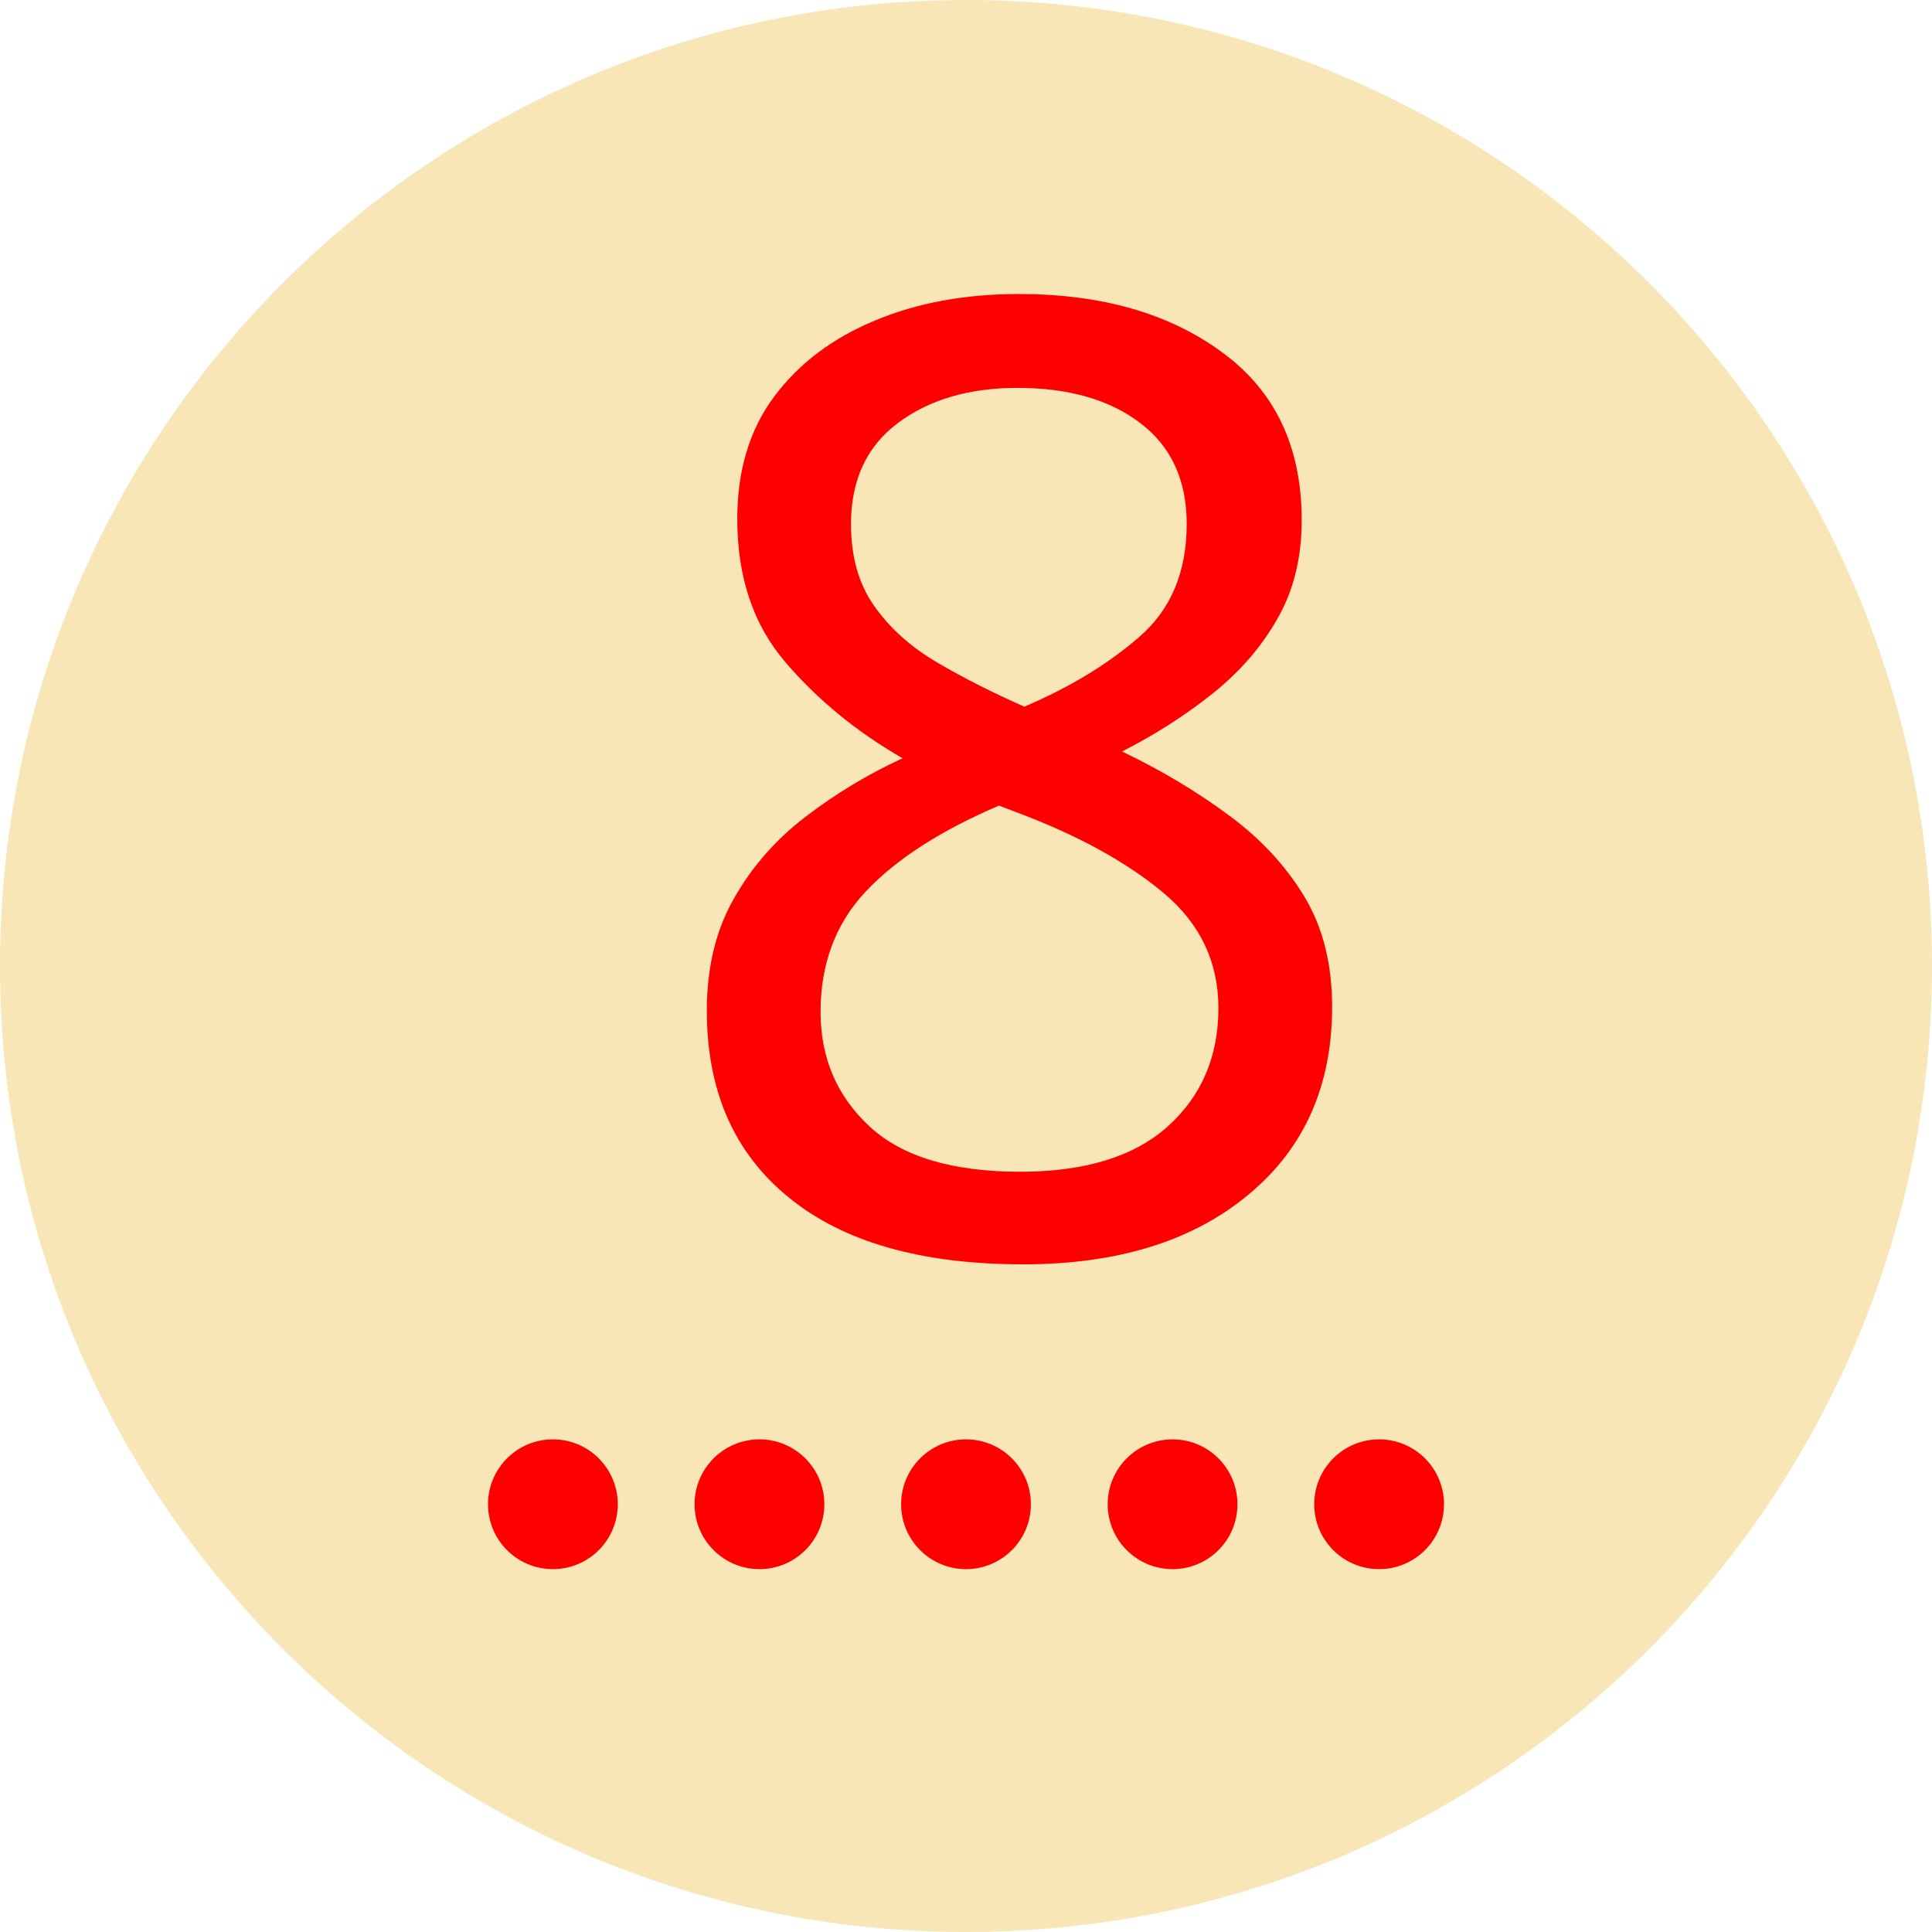
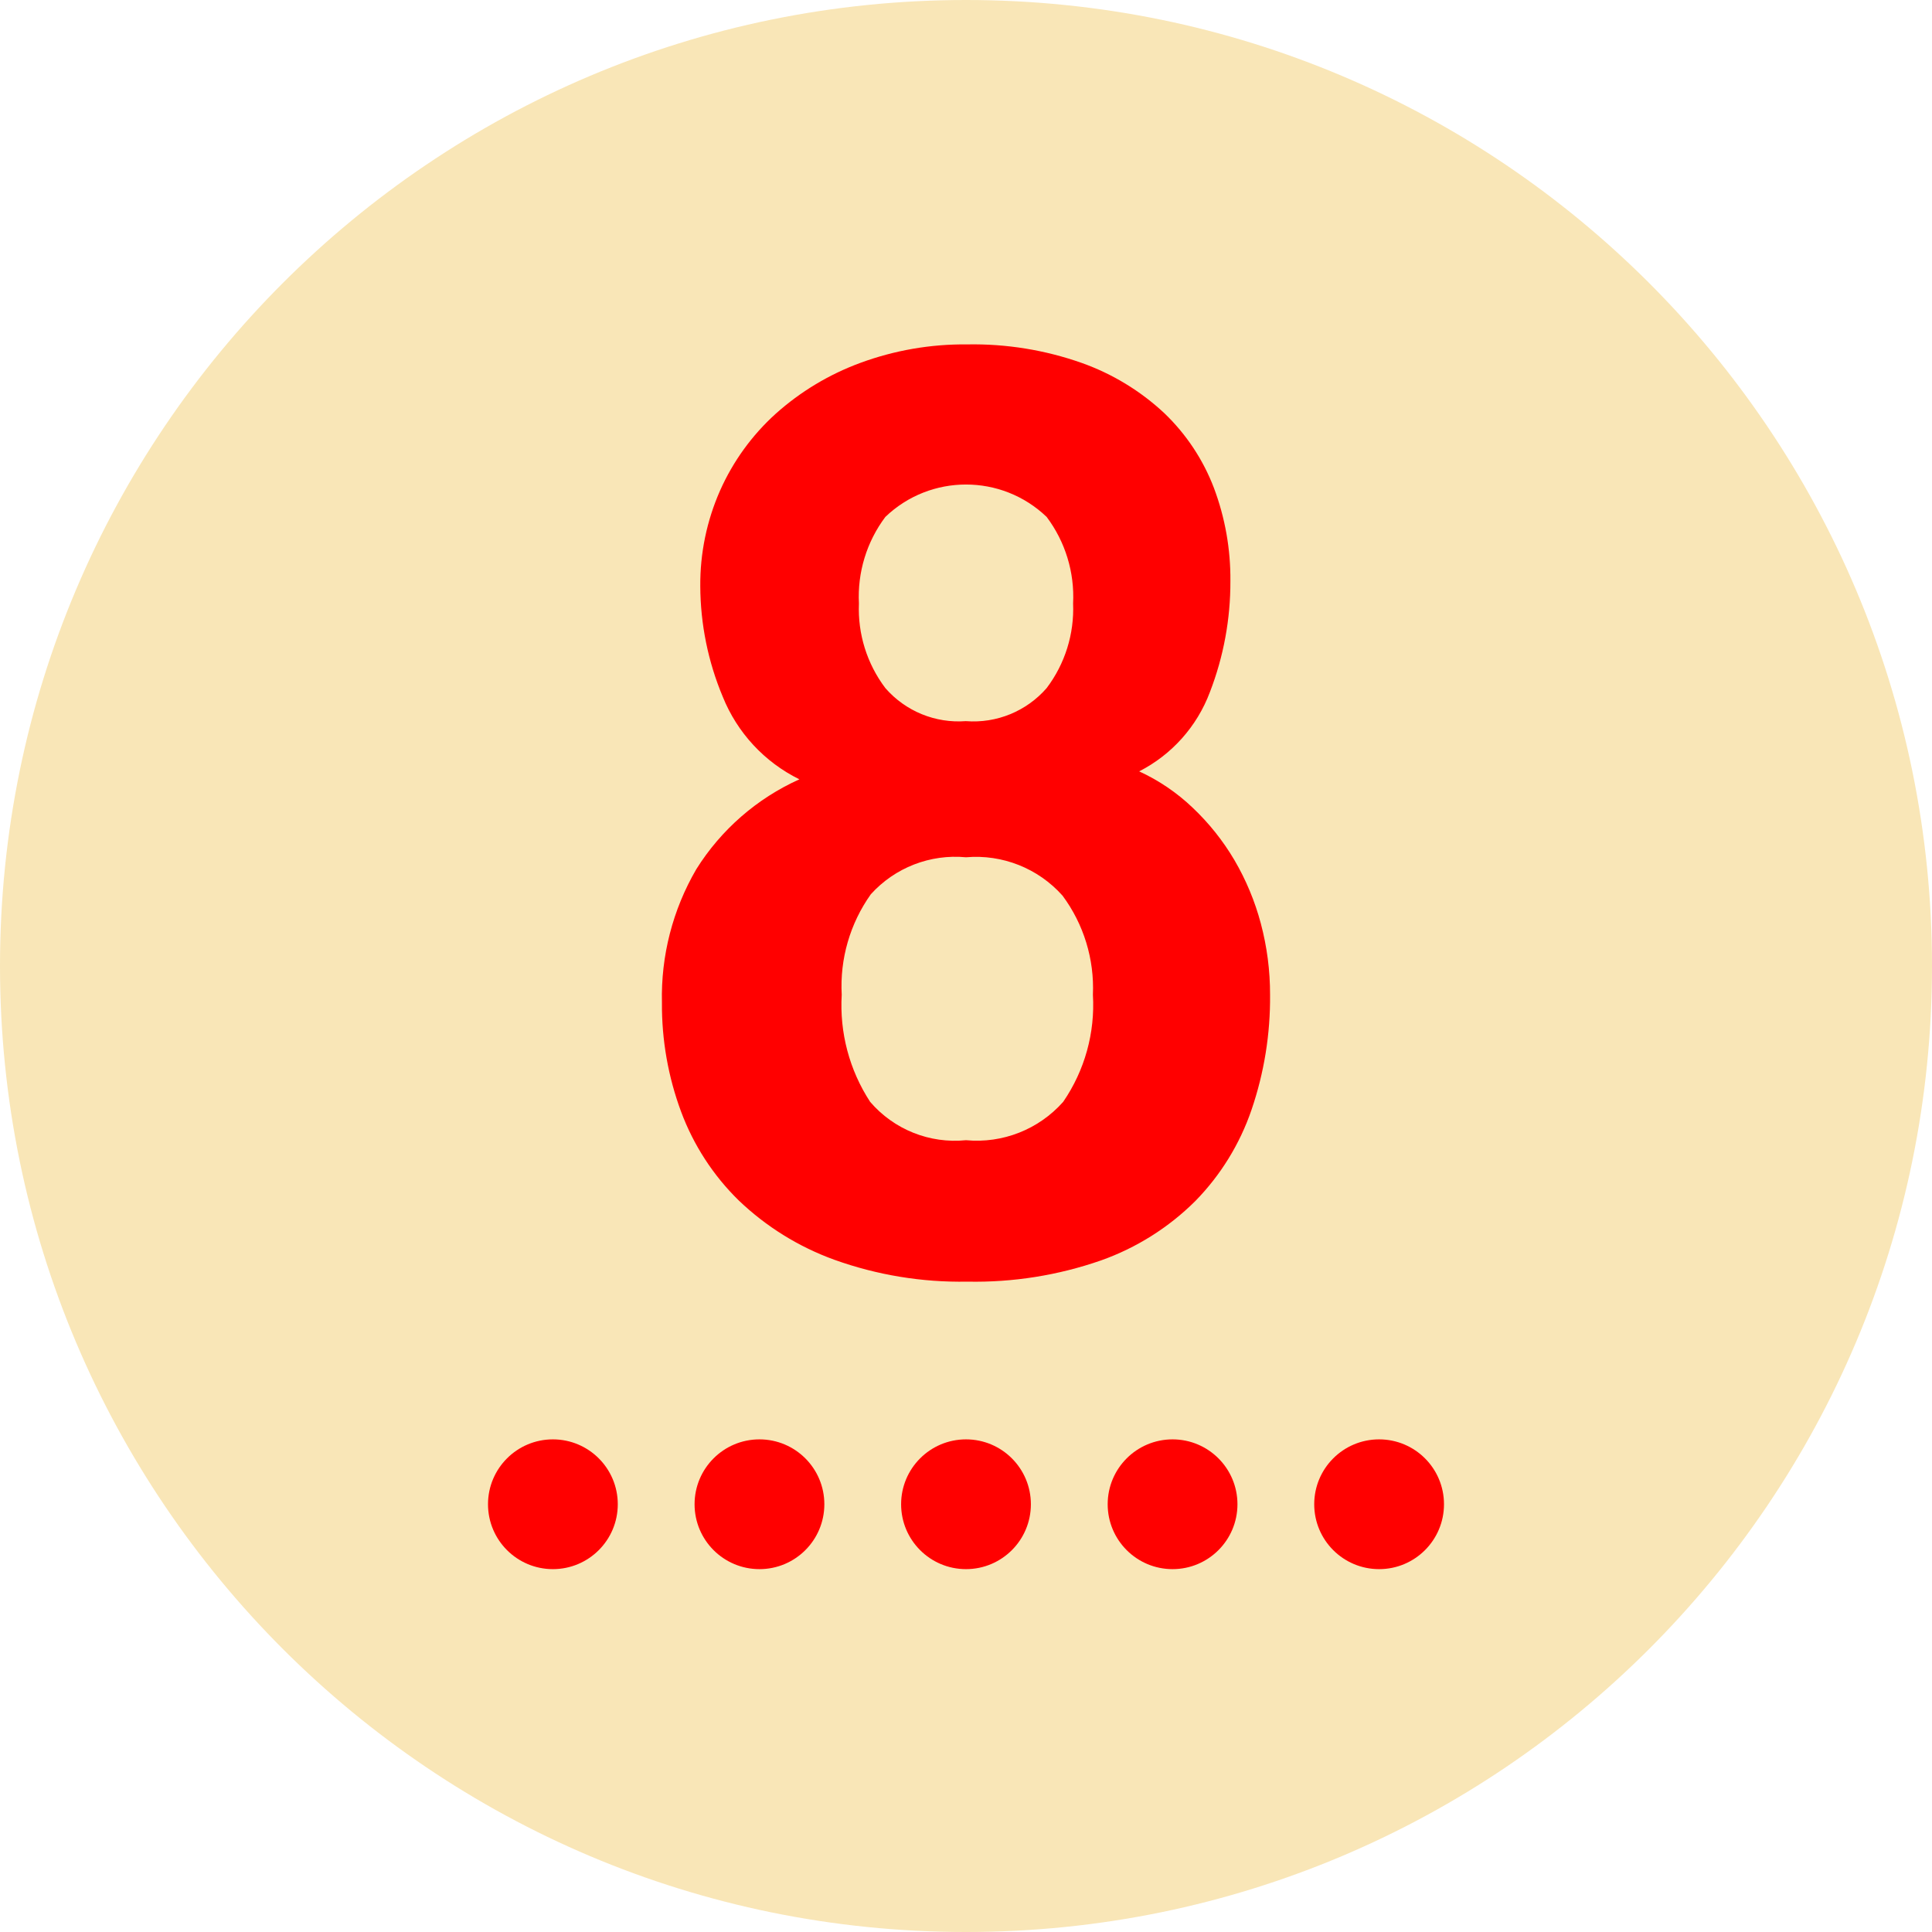
<svg xmlns="http://www.w3.org/2000/svg" id="Layer_1" data-name="Layer 1" width="71.4" height="71.4" viewBox="0 0 71.4 71.4">
  <defs>
-     <style>.cls-1{fill:#f9e6b7;}.cls-2,.cls-3{fill:red;}.cls-3{font-size:48.855px;font-family:CoolveticaRg-Regular, Coolvetica;letter-spacing:-0.01em;}</style>
+     <style>
+       .cls-1 {
+         fill: #f9e6b7;
+       }
+ 
+       .cls-2 {
+         fill: red;
+       }
+     </style>
  </defs>
-   <circle class="cls-1" cx="35.7" cy="35.7" r="35.7" />
-   <circle class="cls-2" cx="28.067" cy="55.592" r="2.398" />
-   <circle class="cls-2" cx="43.334" cy="55.592" r="2.398" />
-   <circle class="cls-2" cx="35.7" cy="55.592" r="2.398" />
-   <circle class="cls-2" cx="50.967" cy="55.592" r="2.398" />
-   <circle class="cls-2" cx="20.433" cy="55.592" r="2.398" />
-   <text class="cls-3" transform="translate(23.7312 46.241)">8</text>
+   <g>
+     <circle class="cls-1" cx="35.7" cy="35.7" r="35.7" />
+     <circle class="cls-2" cx="28.067" cy="55.592" r="2.398" />
+     <circle class="cls-2" cx="43.334" cy="55.592" r="2.398" />
+     <circle class="cls-2" cx="35.7" cy="55.592" r="2.398" />
+     <circle class="cls-2" cx="50.967" cy="55.592" r="2.398" />
+     <circle class="cls-2" cx="20.433" cy="55.592" r="2.398" />
+     <path class="cls-2" d="M518.4,435.307a7.25,7.25,0,0,1,1.978,1.344,8.86,8.86,0,0,1,1.539,1.93,9.425,9.425,0,0,1,.978,2.345,10.129,10.129,0,0,1,.342,2.638,12.772,12.772,0,0,1-.685,4.25,8.96,8.96,0,0,1-2.076,3.371,9.395,9.395,0,0,1-3.493,2.198,14.15,14.15,0,0,1-4.934.782,13.8,13.8,0,0,1-4.91-.807,10.065,10.065,0,0,1-3.542-2.198,8.953,8.953,0,0,1-2.125-3.273,11.324,11.324,0,0,1-.709-4.03,9.35,9.35,0,0,1,1.27-4.934,8.711,8.711,0,0,1,3.81-3.322,5.823,5.823,0,0,1-2.833-3.054,10.671,10.671,0,0,1-.83-4.079,8.572,8.572,0,0,1,.733-3.542,8.451,8.451,0,0,1,2.052-2.833,9.719,9.719,0,0,1,3.127-1.881,11.09,11.09,0,0,1,3.957-.684,12.047,12.047,0,0,1,4.226.684,8.778,8.778,0,0,1,3.054,1.857,7.55,7.55,0,0,1,1.832,2.76,9.532,9.532,0,0,1,.61,3.444,11.27,11.27,0,0,1-.757,4.104A5.43,5.43,0,0,1,518.4,435.307Zm-6.4,13.631a4.265,4.265,0,0,0,3.591-1.417,6.32,6.32,0,0,0,1.099-3.957,5.728,5.728,0,0,0-1.123-3.665,4.282,4.282,0,0,0-3.567-1.417,4.207,4.207,0,0,0-3.518,1.368,5.855,5.855,0,0,0-1.075,3.713,6.529,6.529,0,0,0,1.05,3.957A4.122,4.122,0,0,0,512,448.938Zm0-15.487a3.585,3.585,0,0,0,2.98-1.221,4.849,4.849,0,0,0,.978-3.127,4.909,4.909,0,0,0-.978-3.2,4.309,4.309,0,0,0-5.96,0,4.906,4.906,0,0,0-.977,3.2,4.846,4.846,0,0,0,.977,3.127A3.584,3.584,0,0,0,512,433.45Z" transform="translate(-476.3 -406.8)" />
+   </g>
</svg>
